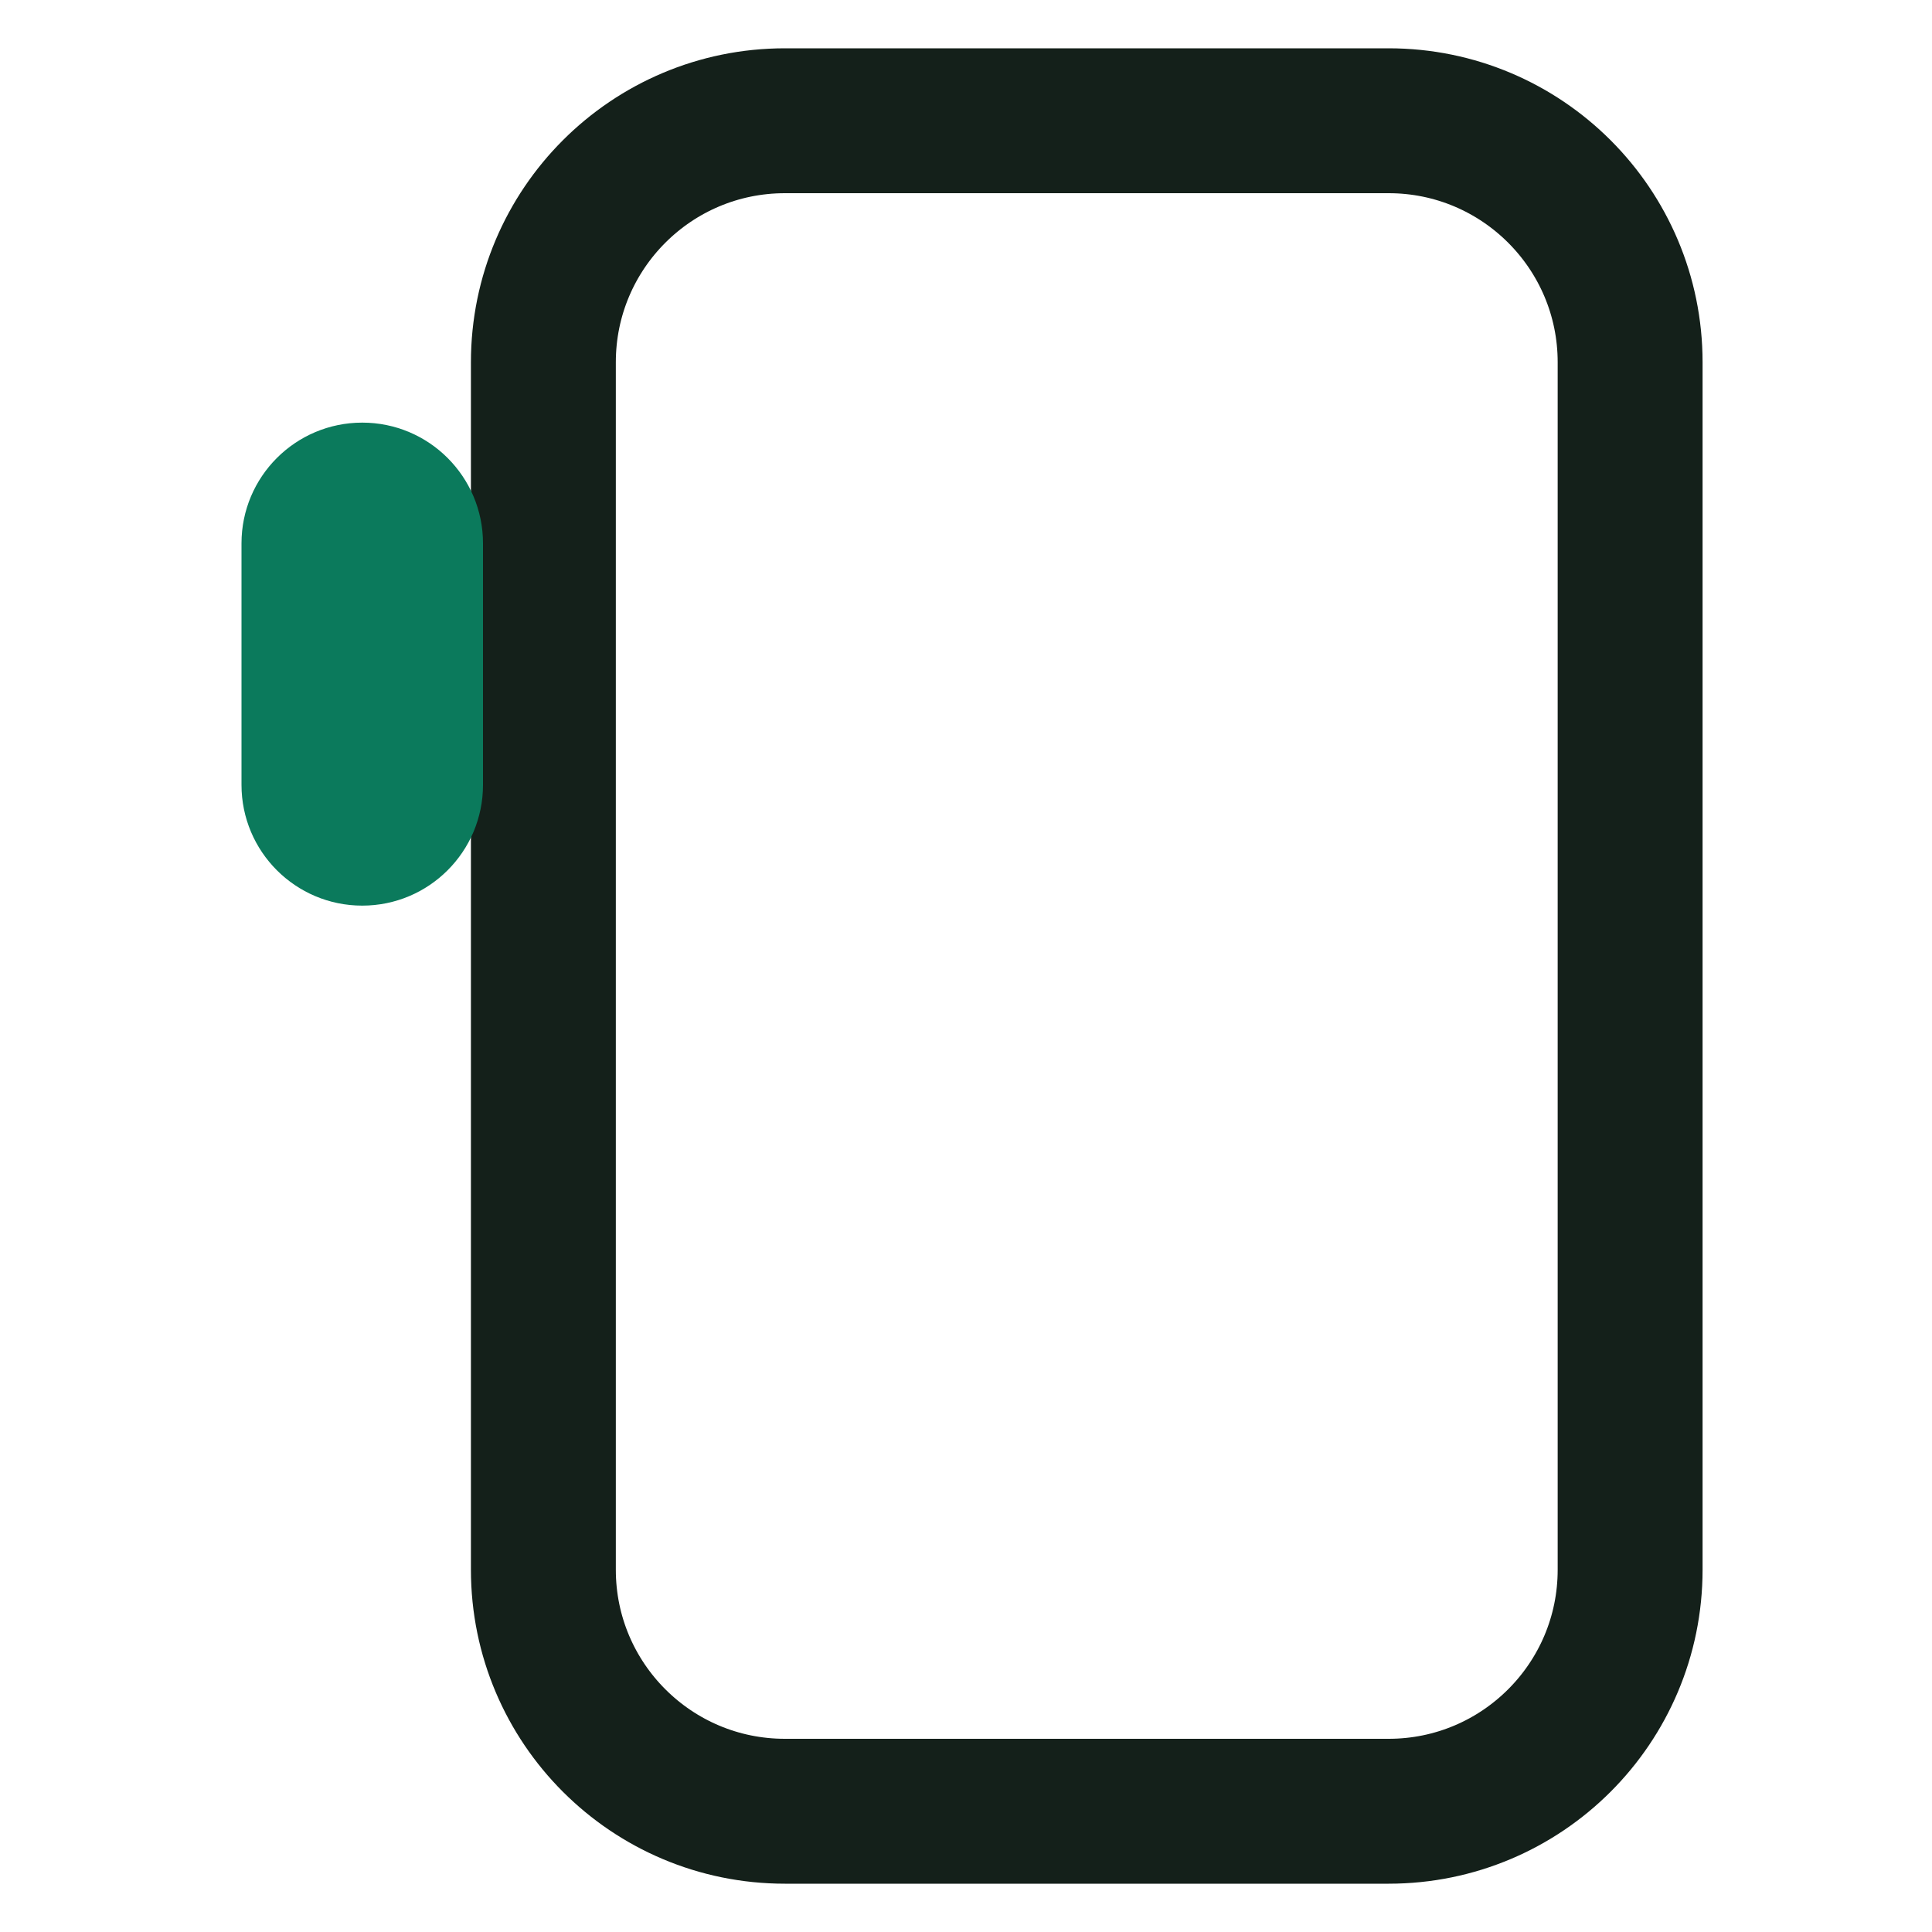
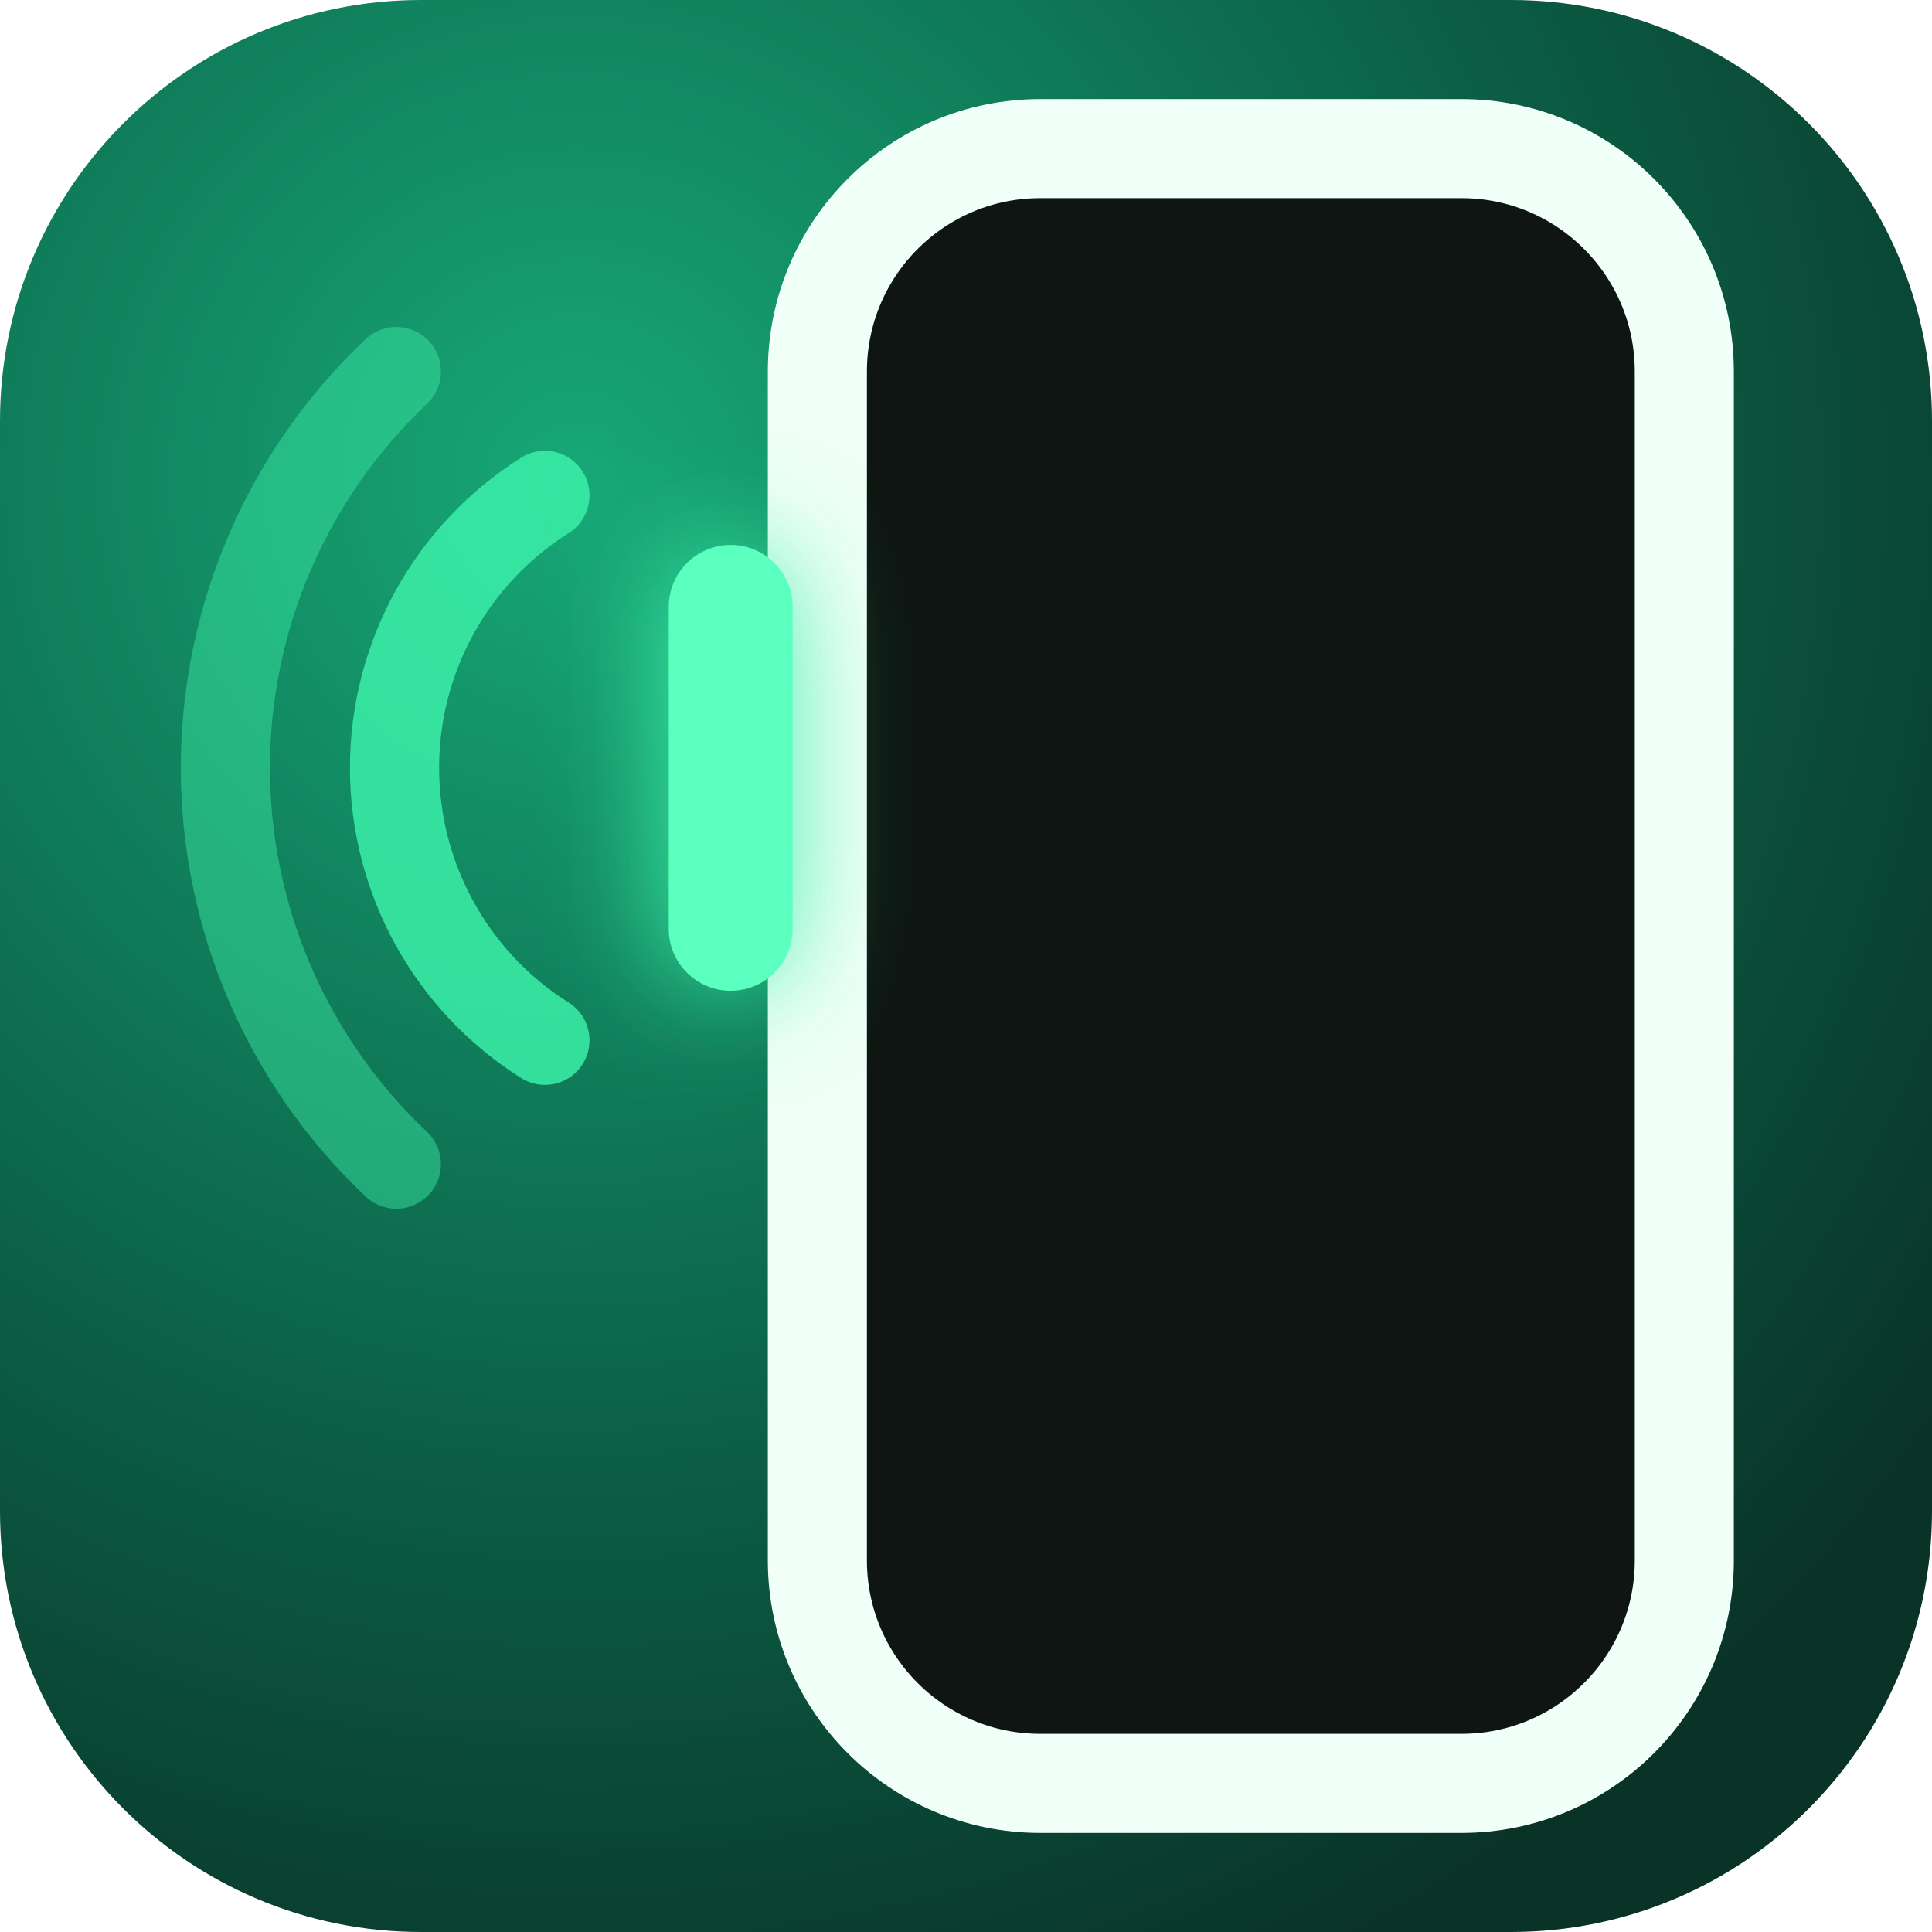
- <svg xmlns="http://www.w3.org/2000/svg" viewBox="0 0 32 32">
-   <style>.p{stroke:#14201A}@media (prefers-color-scheme:dark){.p{stroke:#E6EDE8}}</style>
-   <rect class="p" x="9" y="2" width="18" height="28" rx="4" fill="none" stroke-width="2.4" />
-   <rect x="4" y="7" width="4" height="8" rx="2" fill="#0B7A5C" />
+ <svg xmlns="http://www.w3.org/2000/svg" viewBox="11 11 78 78">
+   <defs>
+     <radialGradient id="ga" cx="30%" cy="25%" r="85%">
+       <stop offset="0" stop-color="#17A877" />
+       <stop offset=".6" stop-color="#0B5E45" />
+       <stop offset="1" stop-color="#0A3328" />
+     </radialGradient>
+     <filter id="fa" x="-1" y="-1" width="3" height="3">
+       <feGaussianBlur stdDeviation="2.2" />
+     </filter>
+   </defs>
+   <rect x="11" y="11" width="78" height="78" rx="17" fill="url(#ga)" />
+   <path d="M27 26 A 22 22 0 0 0 27 58" fill="none" stroke="#3BF0A8" stroke-width="3.6" stroke-linecap="round" opacity=".45" />
+   <path d="M33 31 A 13 13 0 0 0 33 53" fill="none" stroke="#3BF0A8" stroke-width="3.6" stroke-linecap="round" opacity=".85" />
+   <rect x="44" y="17" width="35" height="66" rx="9" fill="#0E1512" stroke="#F0FFF7" stroke-width="4" />
+   <rect x="37.5" y="33" width="5.5" height="18" rx="2.75" fill="#3BF0A8" filter="url(#fa)" opacity=".9" />
+   <rect x="38" y="33" width="5" height="18" rx="2.5" fill="#5BFFBE" />
</svg>
